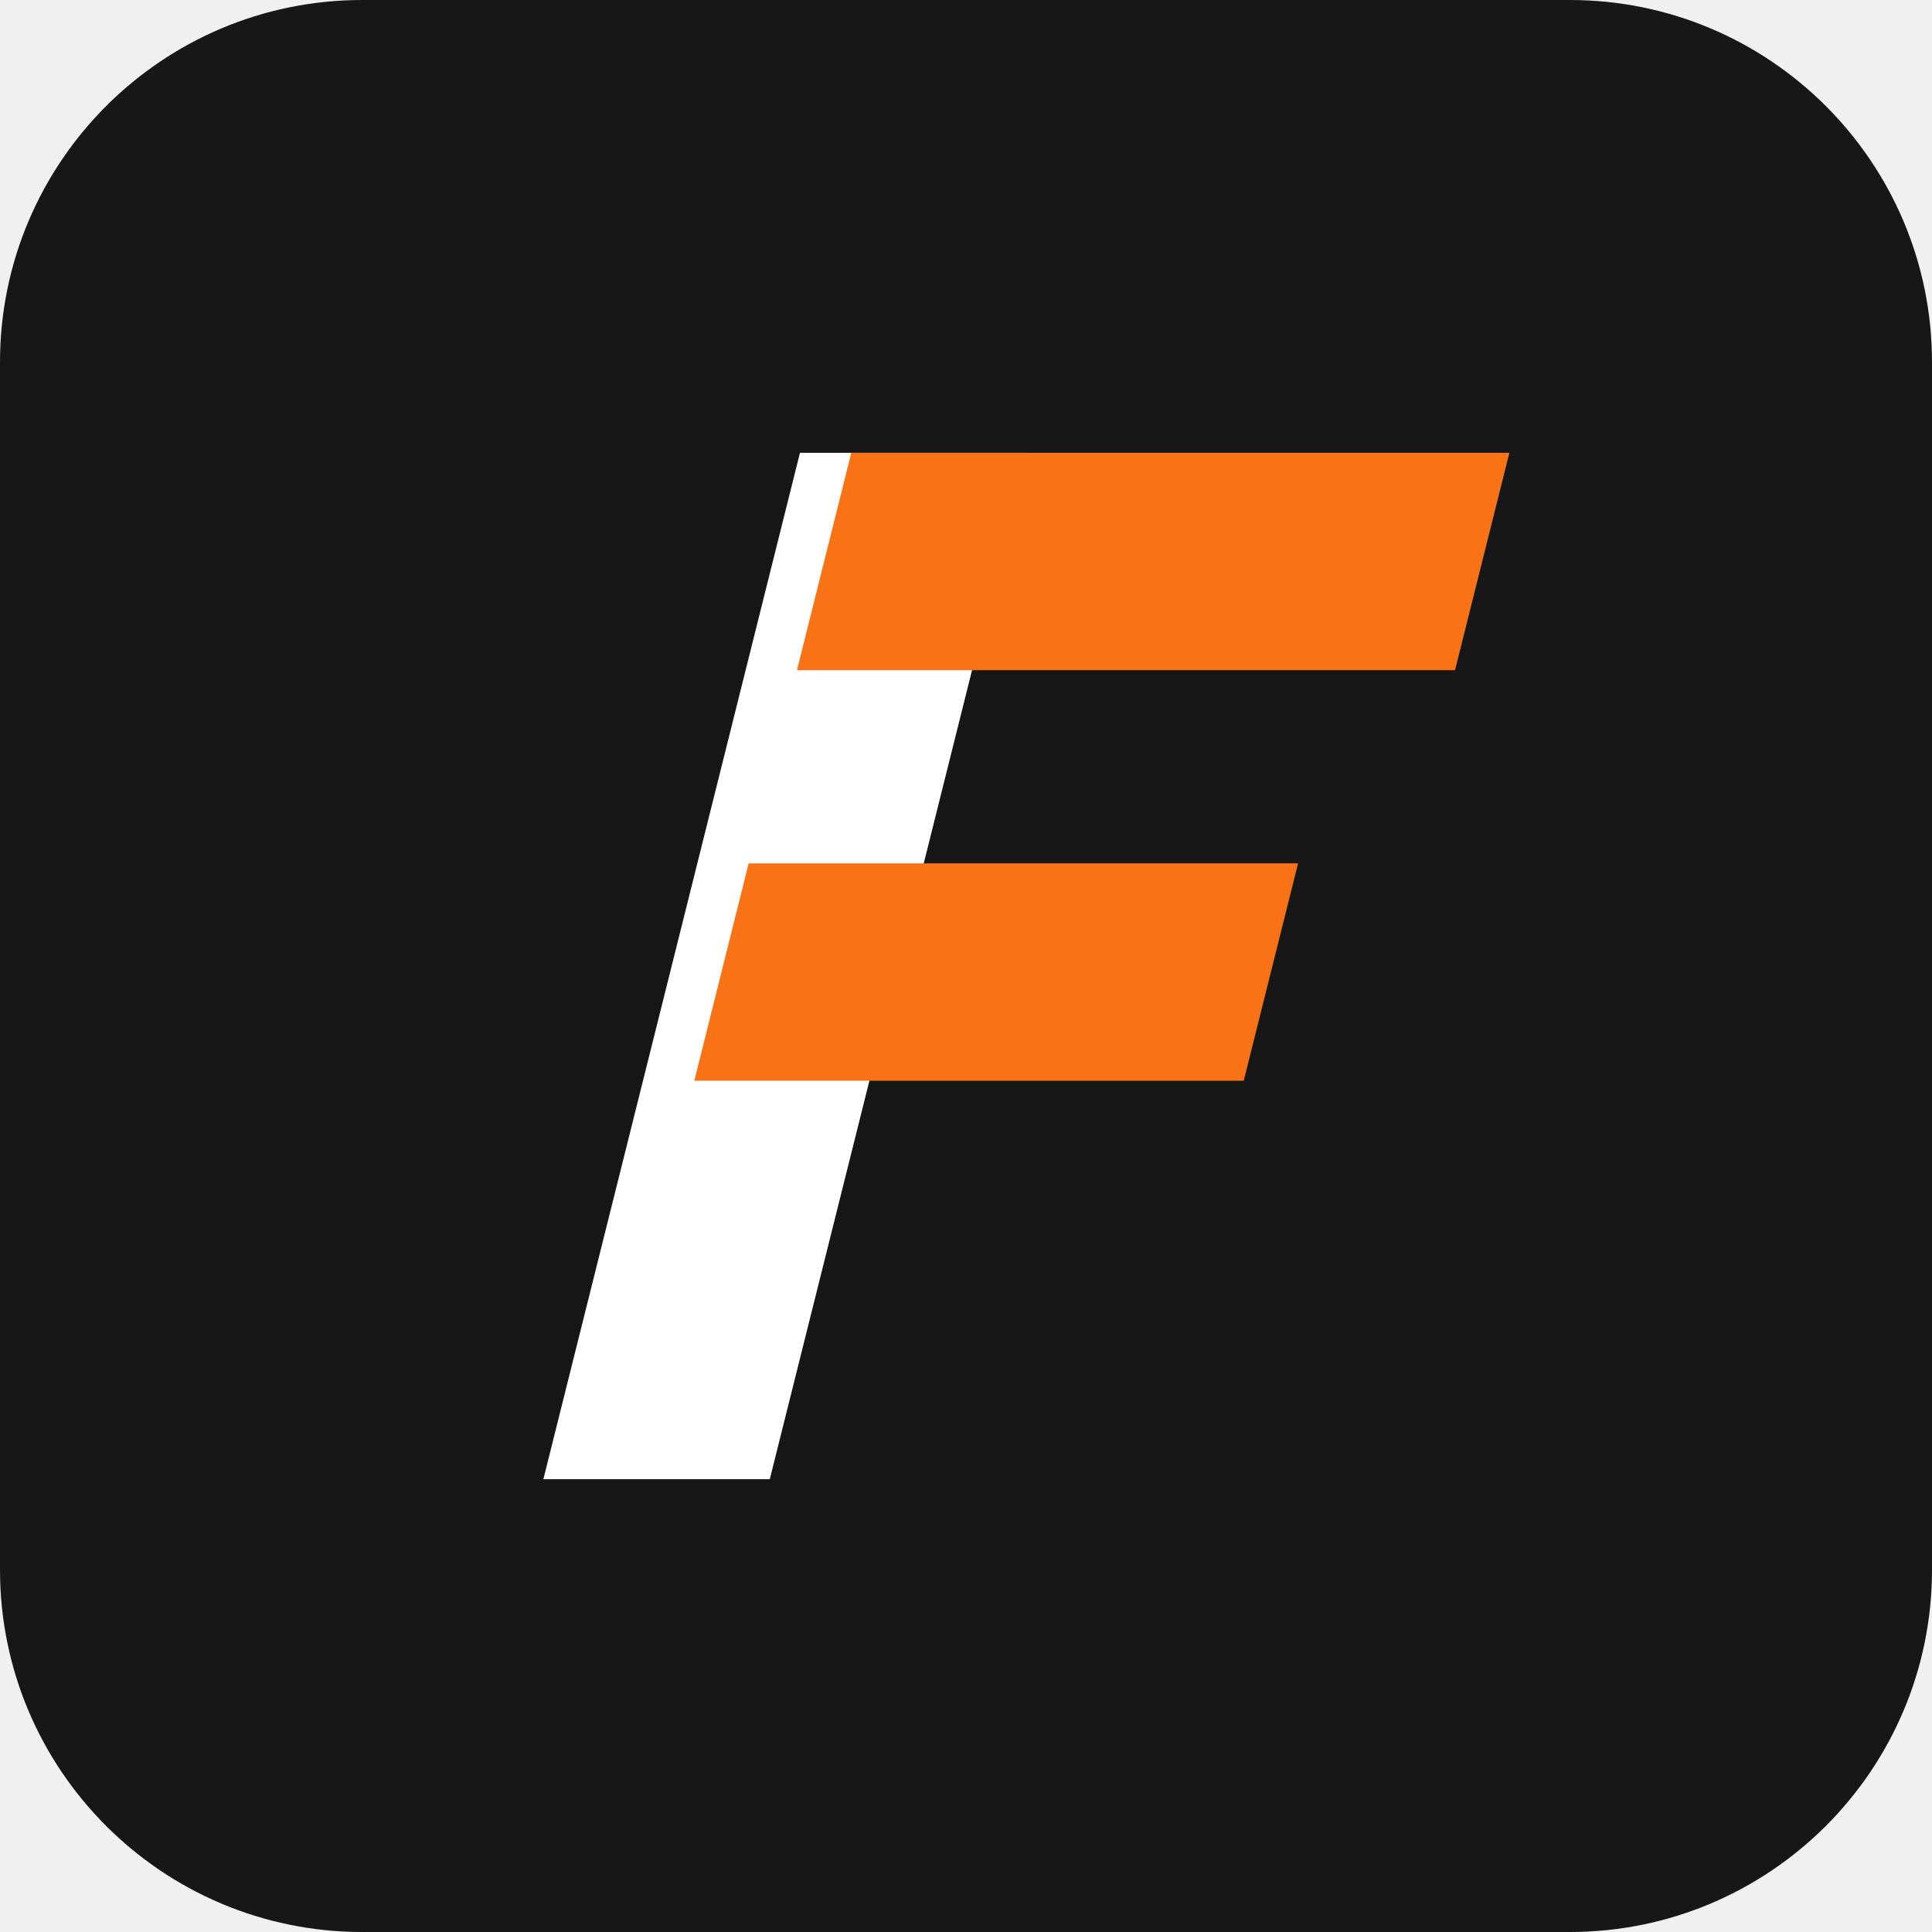
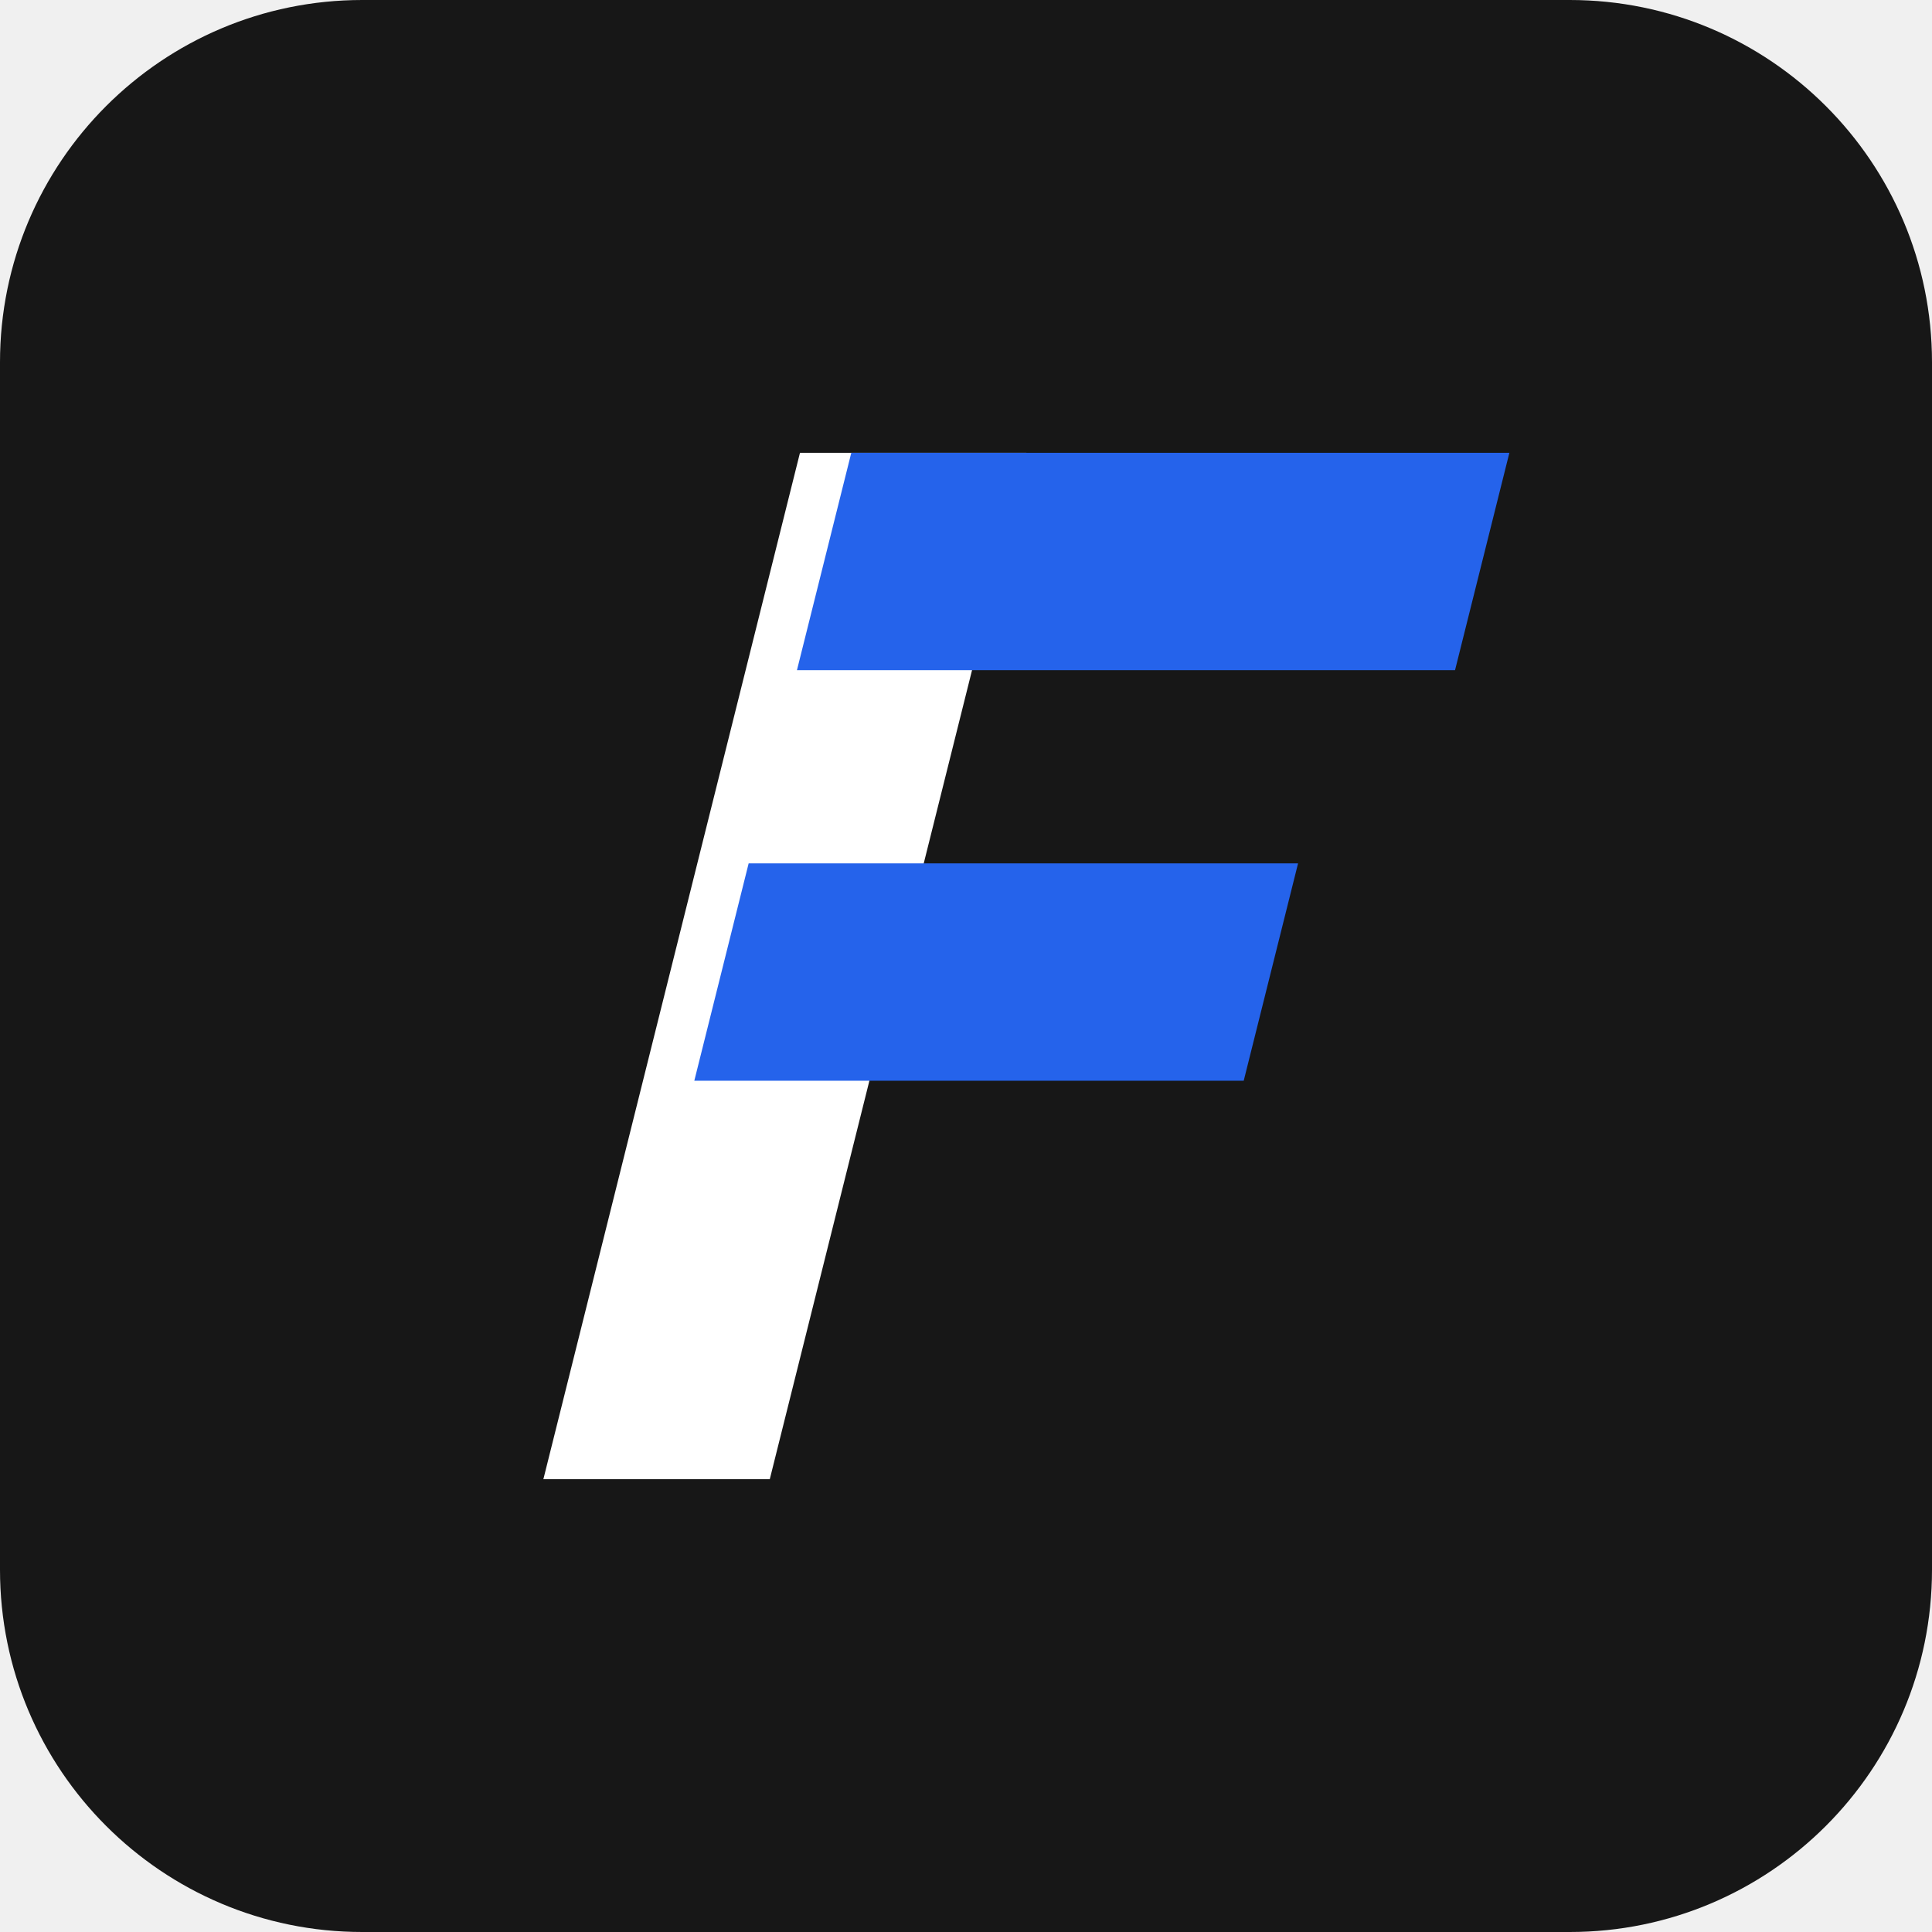
<svg xmlns="http://www.w3.org/2000/svg" viewBox="0 0 64 64">
  <rect width="64" height="64" rx="12" fill="#171717" />
  <g transform="translate(12 12)">
    <path d="M6 37 L13.5 37 L22 3 L14.5 3 Z" fill="#ffffff" />
-     <path d="M16.2 3 L38 3 L36.2 10.2 L14.4 10.2 Z" fill="#F97316" />
-     <path d="M12.8 16.6 L31 16.6 L29.2 23.8 L11 23.8 Z" fill="#F97316" />
+     <path d="M16.2 3 L38 3 L36.2 10.2 L14.4 10.2 Z" fill="#2563EB" />
+     <path d="M12.8 16.6 L31 16.6 L29.2 23.8 L11 23.8 Z" fill="#2563EB" />
  </g>
</svg>
